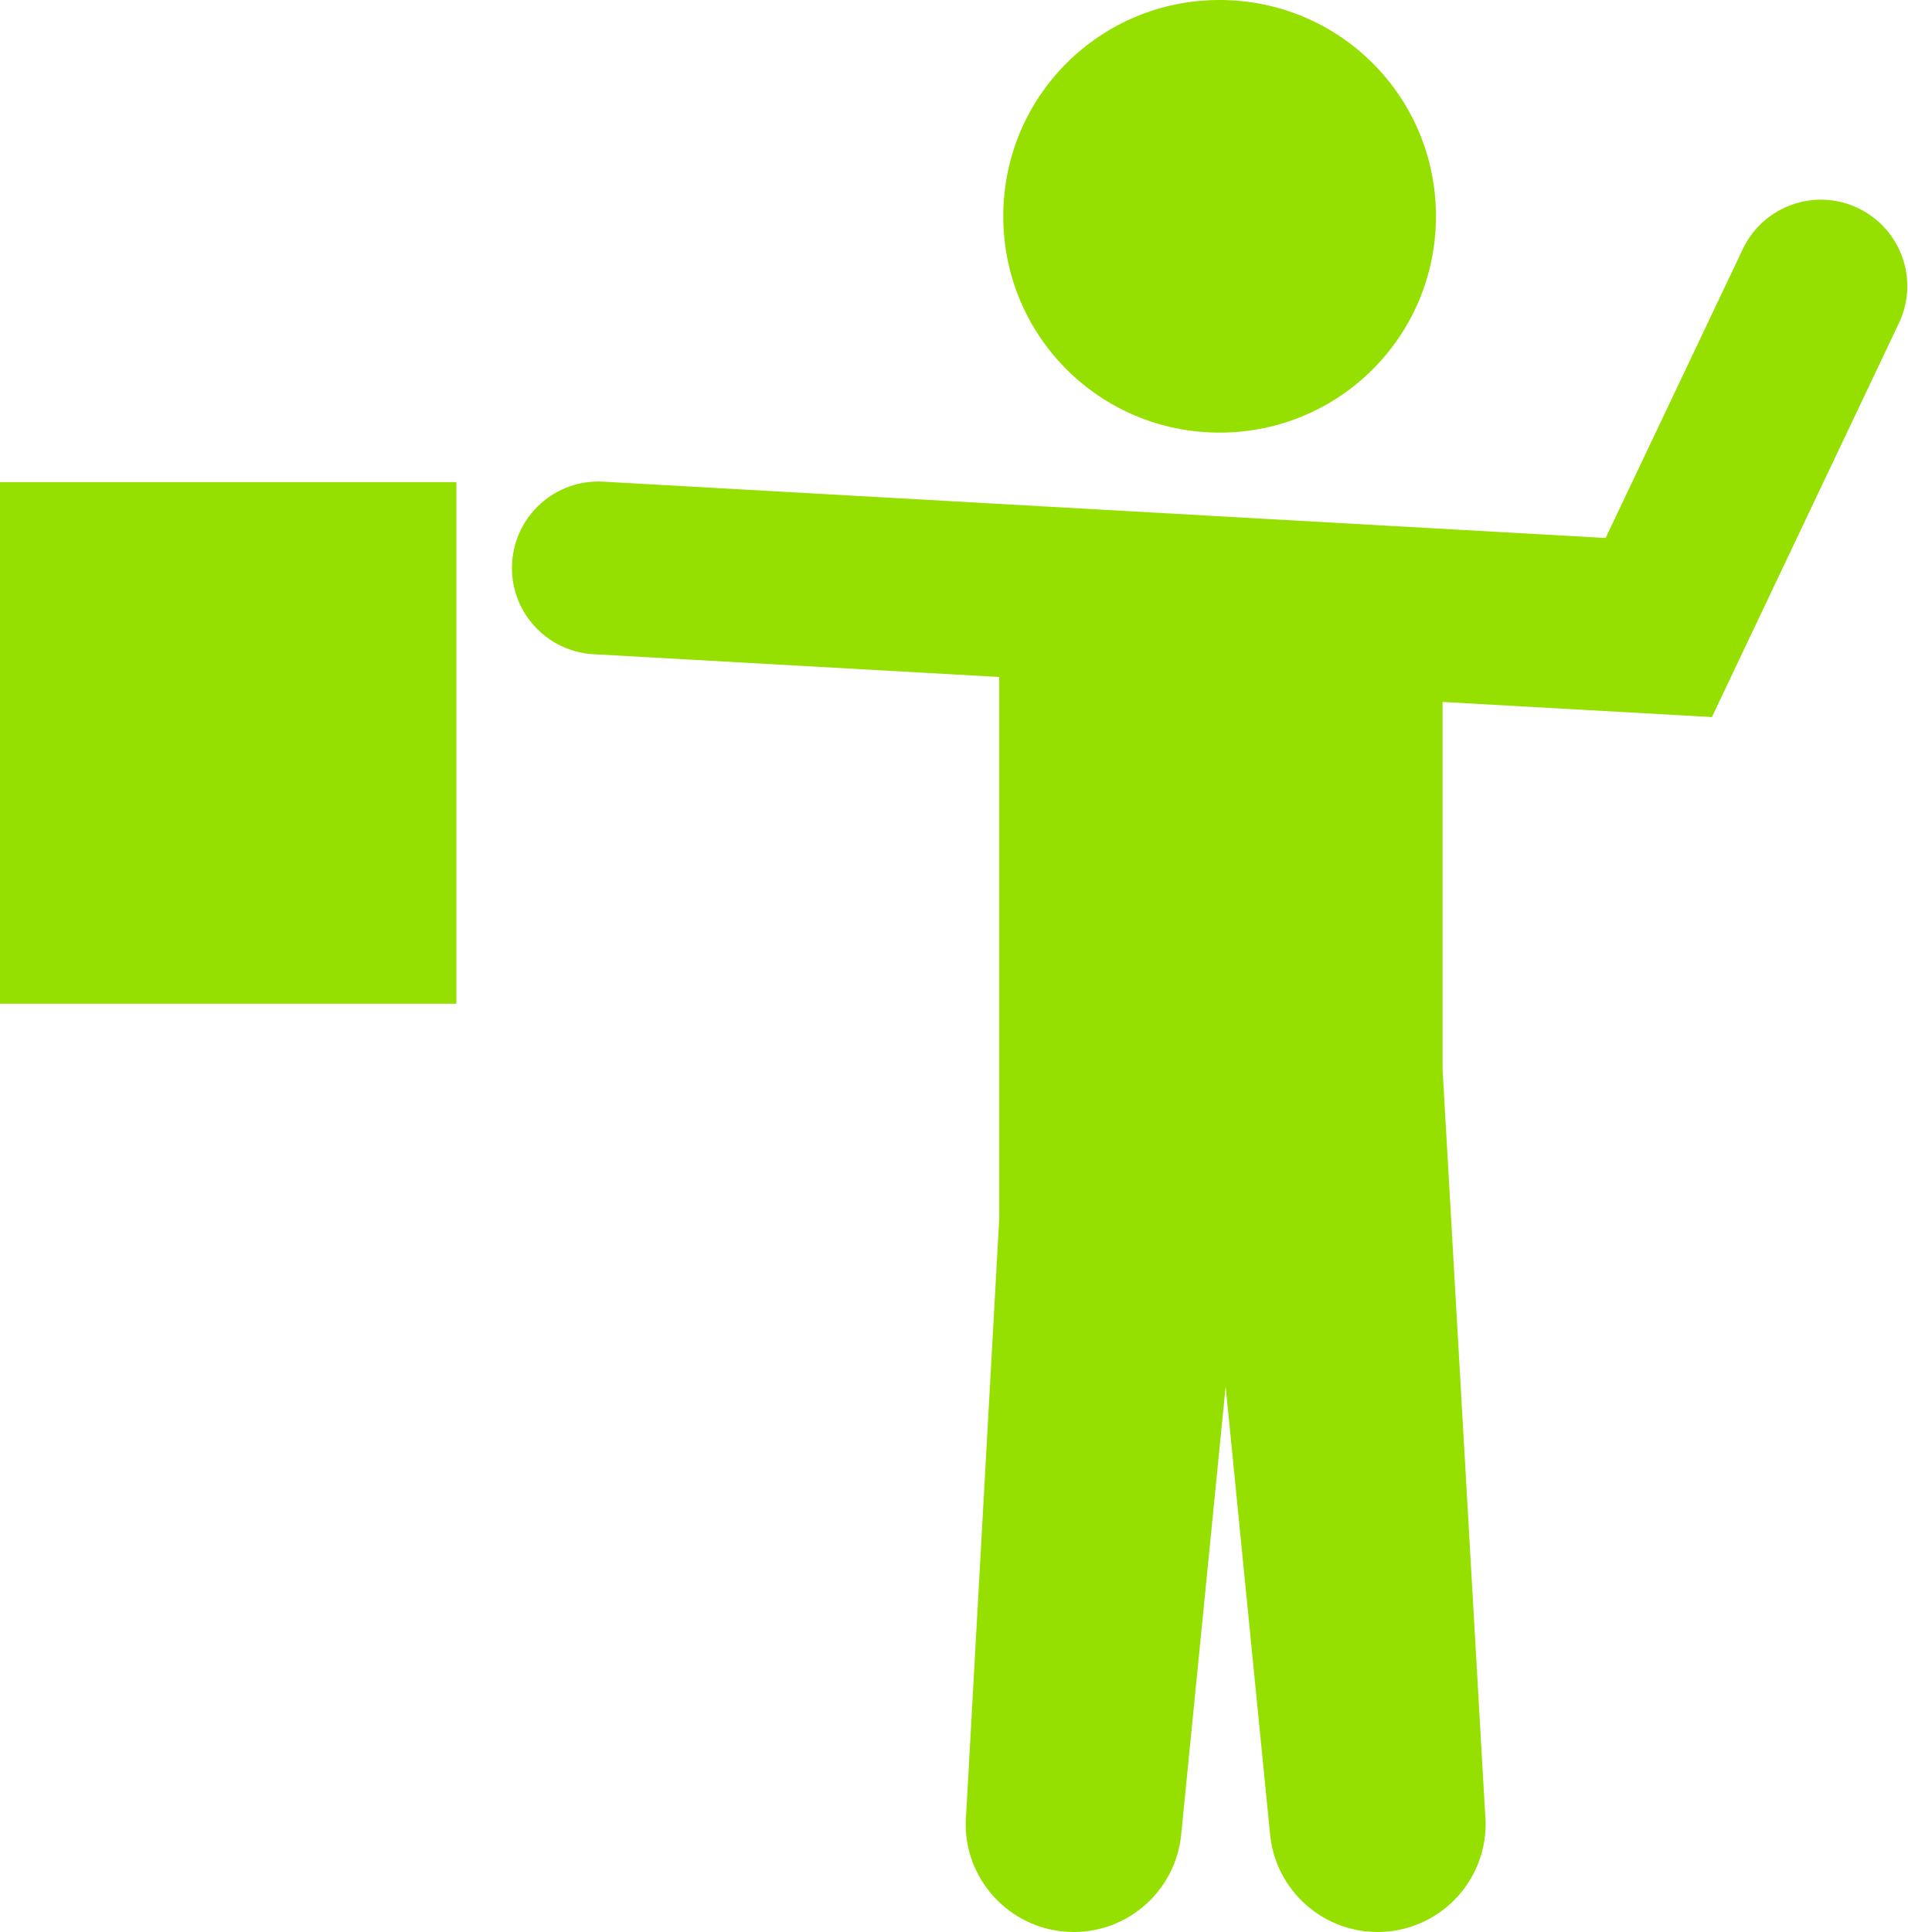
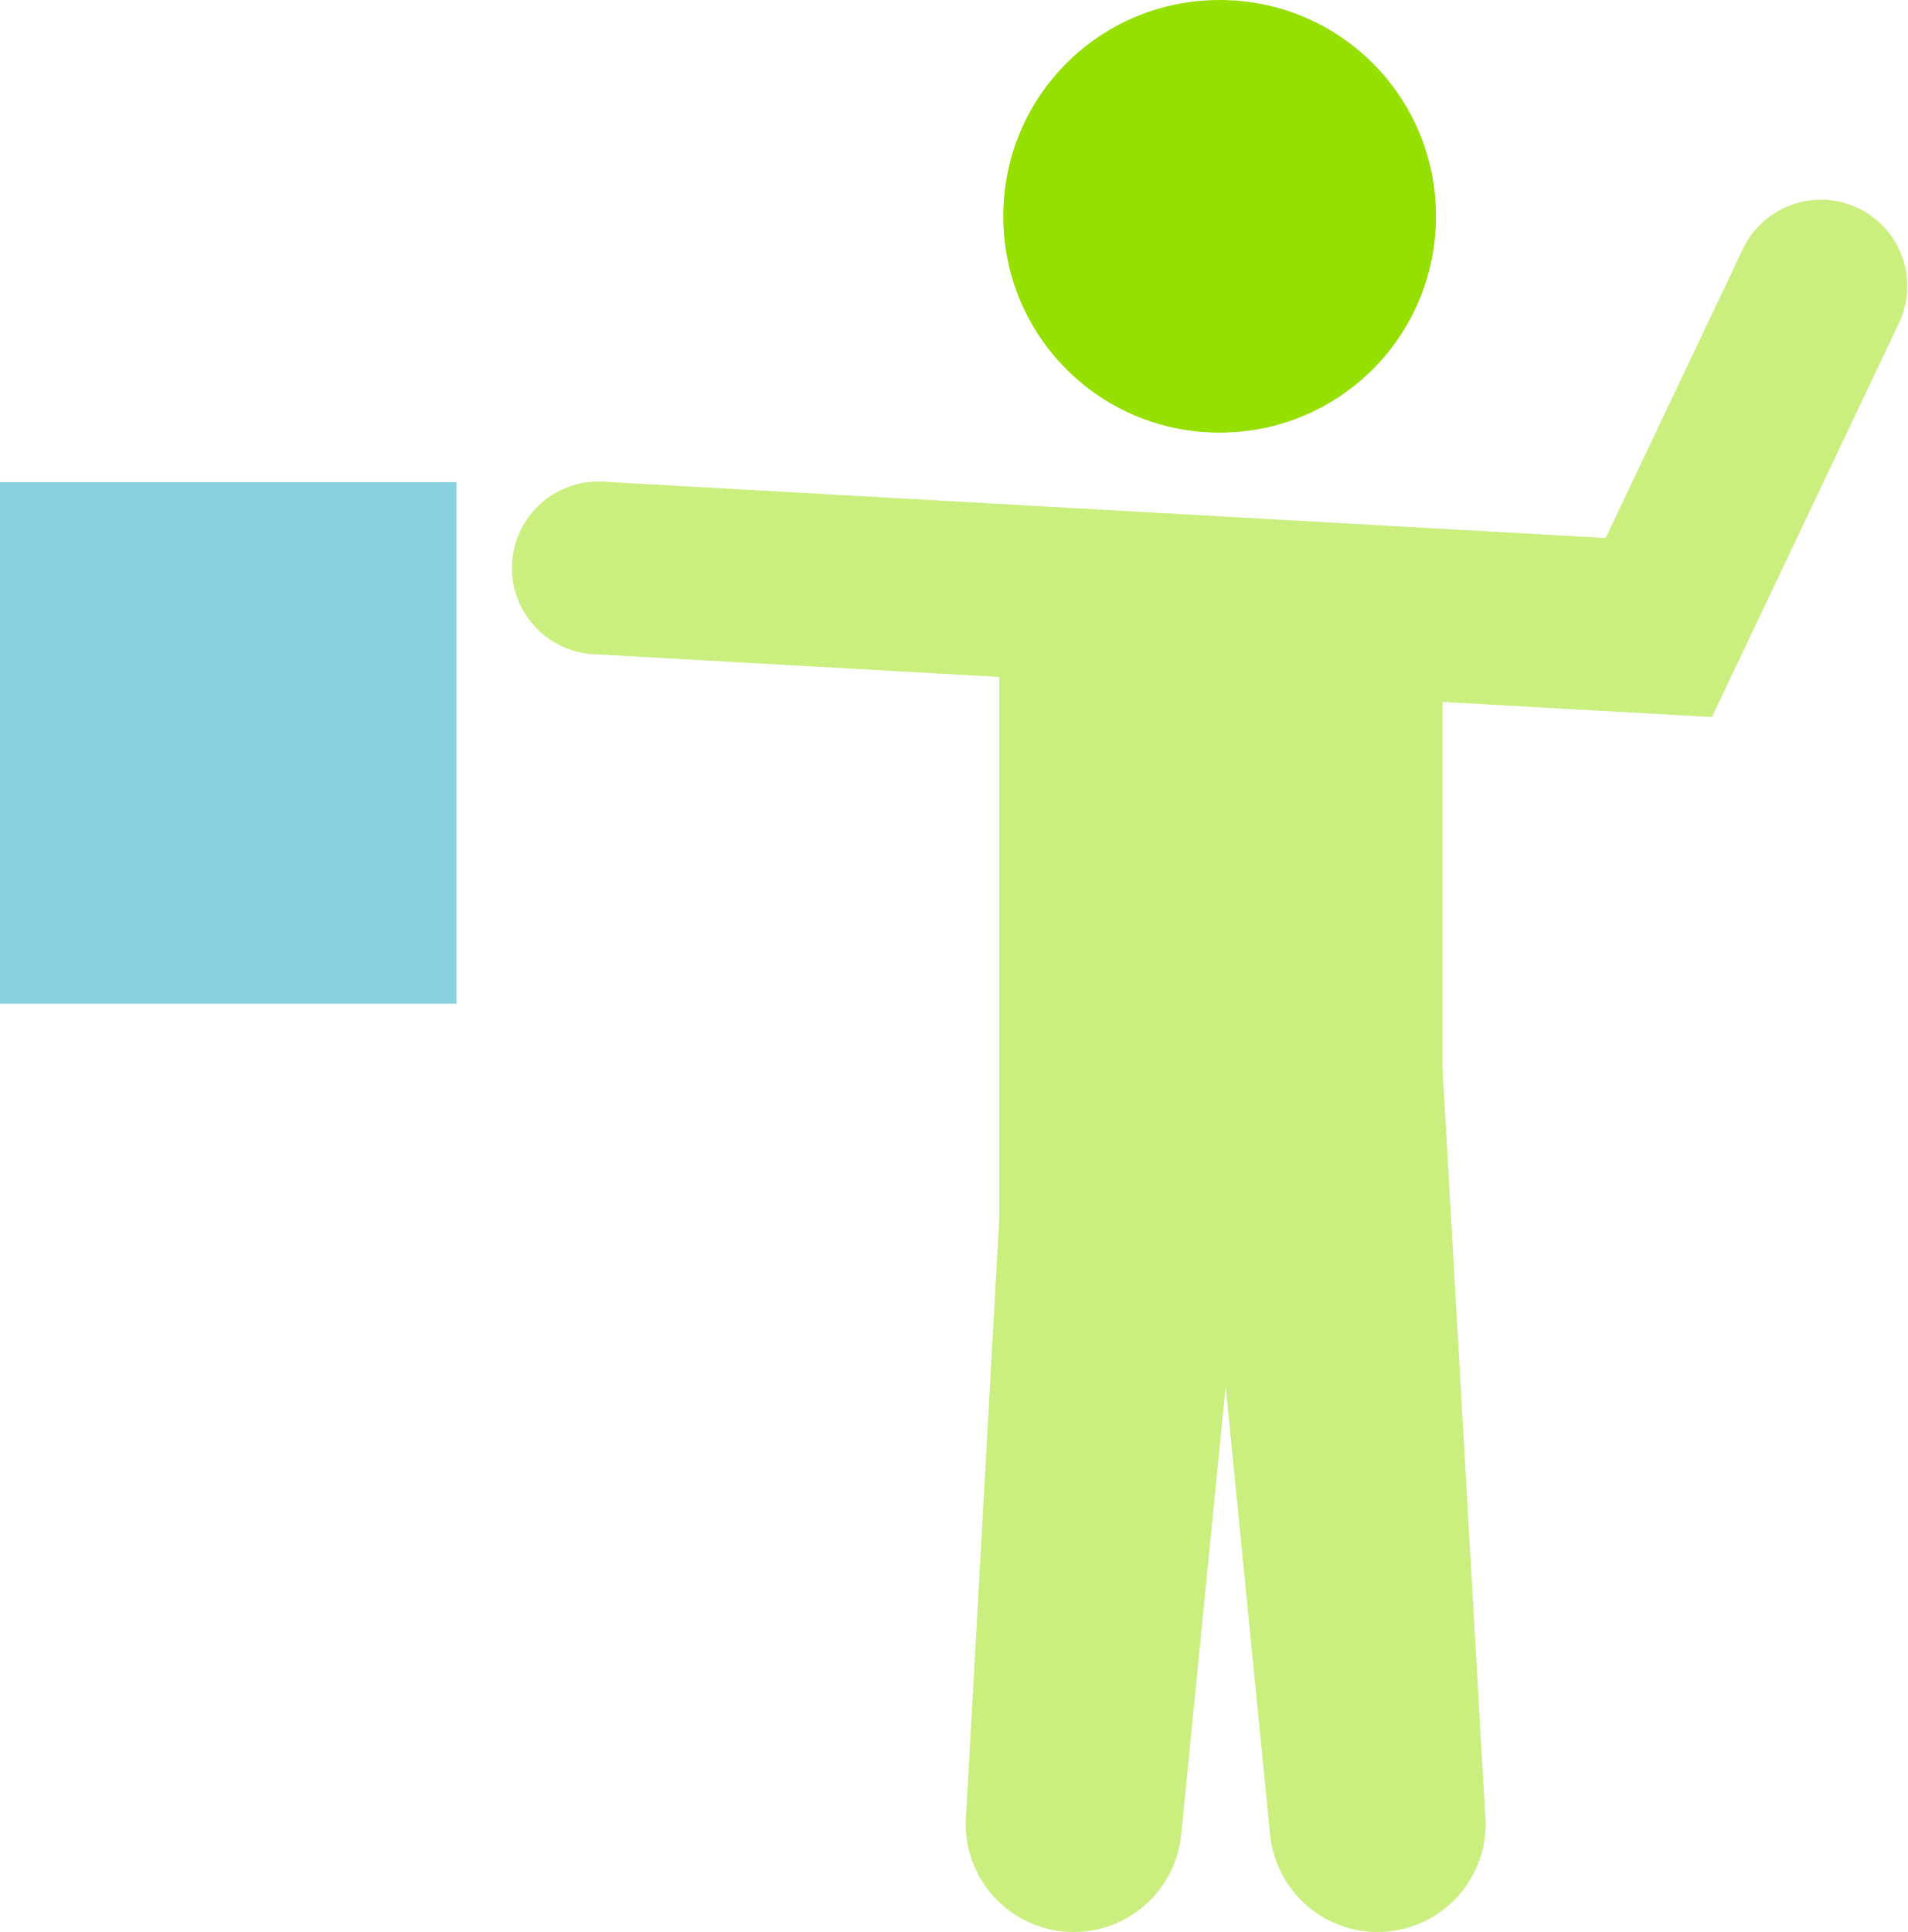
- <svg xmlns="http://www.w3.org/2000/svg" version="1.1" id="Layer_1" x="0px" y="0px" width="97.514px" height="98.774px" viewBox="0 0 97.514 98.774" enable-background="new 0 0 97.514 98.774" xml:space="preserve">
-   <path fill="#95E000" d="M94.989,10.637c-2.204-1.047-4.838-0.108-5.885,2.096L82.09,27.505l-51.25-2.88  c-2.438-0.136-4.522,1.729-4.658,4.165c-0.138,2.436,1.727,4.521,4.164,4.658l-0.002-0.002l20.743,1.166v27.701l-1.688,30.393  c-0.301,3.035,1.914,5.738,4.95,6.041c0.185,0.019,0.368,0.027,0.551,0.027c2.806,0.001,5.206-2.128,5.49-4.979l2.273-22.911  l2.273,22.911c0.285,2.85,2.687,4.979,5.491,4.979c0.183,0,0.366-0.009,0.551-0.027c3.033-0.303,5.251-3.006,4.95-6.041  l-2.175-38.051V35.887l13.771,0.773l9.561-20.139C98.132,14.317,97.194,11.684,94.989,10.637z M62.351,22.118  c6.115,0,11.064-4.927,11.064-11.062C73.415,4.92,68.466,0,62.351,0c-6.111,0-11.057,4.92-11.057,11.057  C51.294,17.191,56.239,22.118,62.351,22.118z M0,51.314h23.332V24.648H0V51.314z" />
+ <svg xmlns="http://www.w3.org/2000/svg" version="1.1" id="Layer_1" x="0px" y="0px" width="97.514px" height="98.773px" viewBox="0 0 97.514 98.773" enable-background="new 0 0 97.514 98.773" xml:space="preserve">
+   <path fill="#89D1DF" d="M0.001,51.314h23.332V24.648H0.001V51.314z" />
+   <path opacity="0.5" fill="#95E000" d="M94.989,10.637c-2.203-1.047-4.838-0.108-5.885,2.096L82.09,27.505l-51.25-2.88  c-2.438-0.136-4.522,1.729-4.658,4.165c-0.138,2.436,1.728,4.521,4.164,4.658l-0.002-0.003l20.743,1.166v27.701l-1.688,30.394  c-0.3,3.035,1.914,5.737,4.95,6.041c0.186,0.019,0.368,0.026,0.551,0.026c2.807,0.001,5.206-2.128,5.49-4.979l2.273-22.911  l2.272,22.911c0.285,2.85,2.688,4.979,5.491,4.979c0.183,0,0.366-0.009,0.551-0.026c3.033-0.304,5.251-3.006,4.95-6.041  l-2.175-38.051V35.887l13.771,0.773l9.562-20.14C98.132,14.317,97.194,11.684,94.989,10.637z" />
+   <path fill="#95E000" d="M62.351,22.118c6.115,0,11.064-4.928,11.064-11.062C73.415,4.92,68.466,0,62.351,0  c-6.11,0-11.057,4.92-11.057,11.057C51.294,17.191,56.239,22.118,62.351,22.118z" />
</svg>
